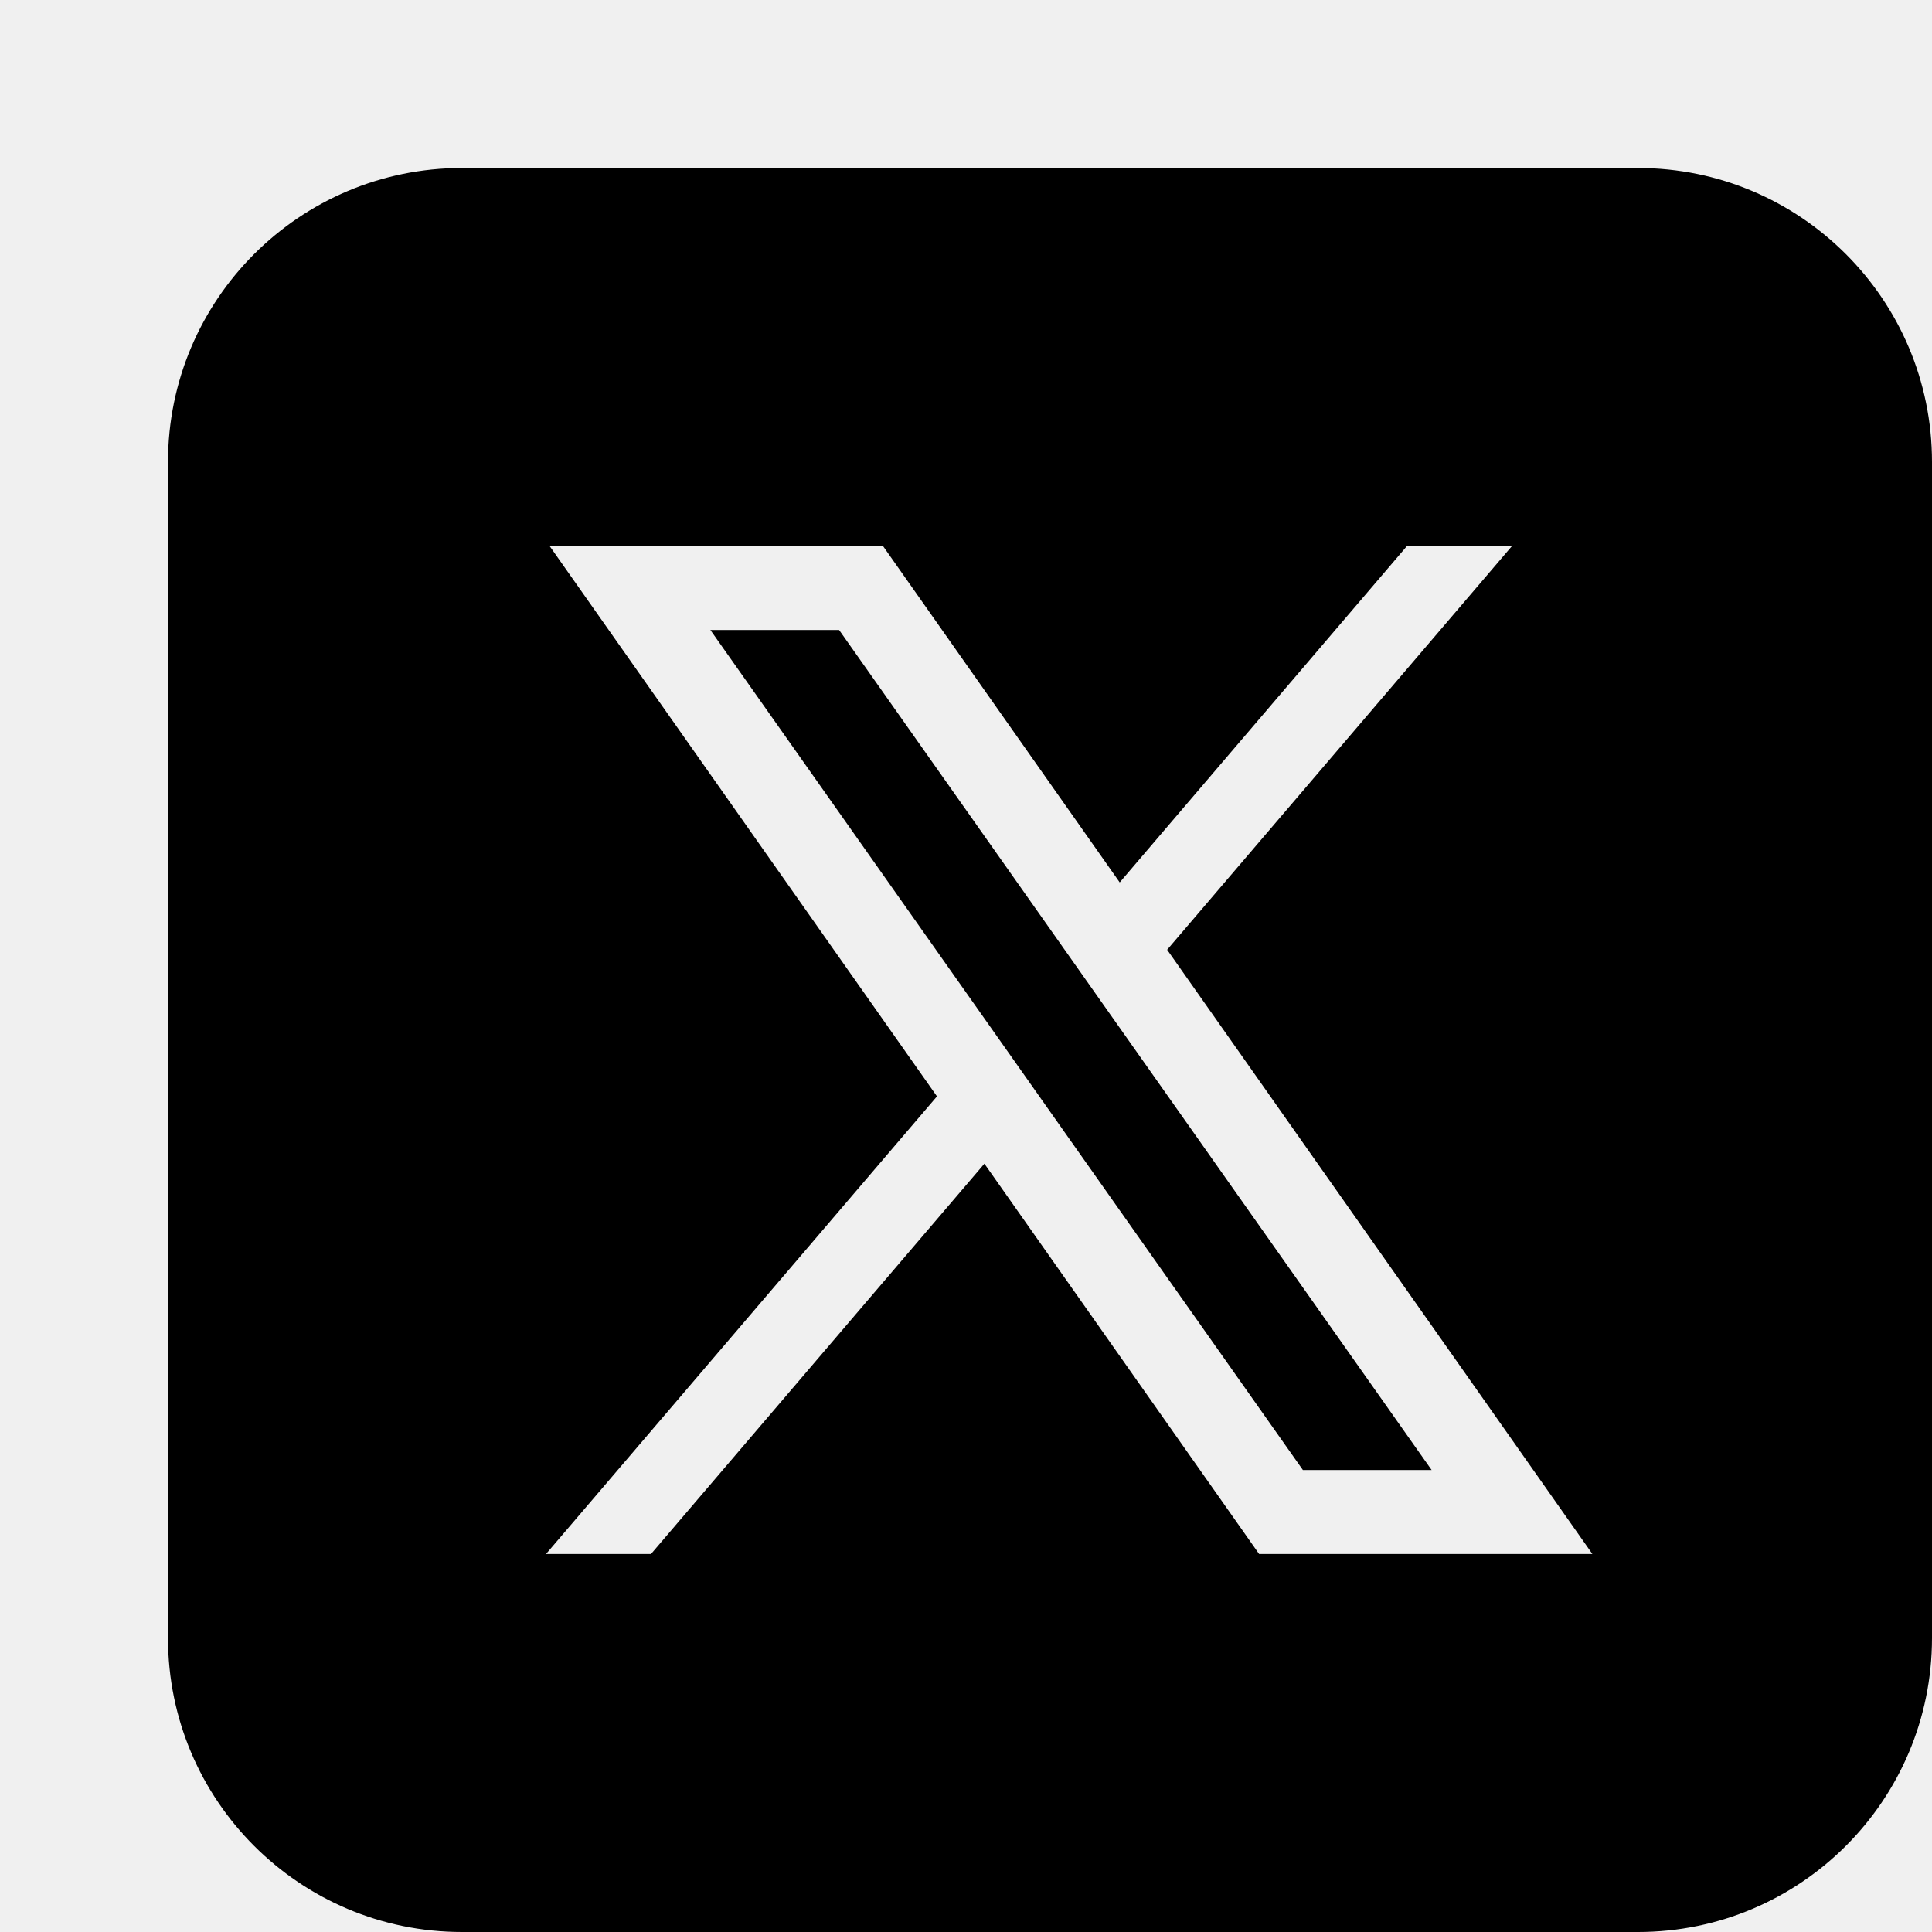
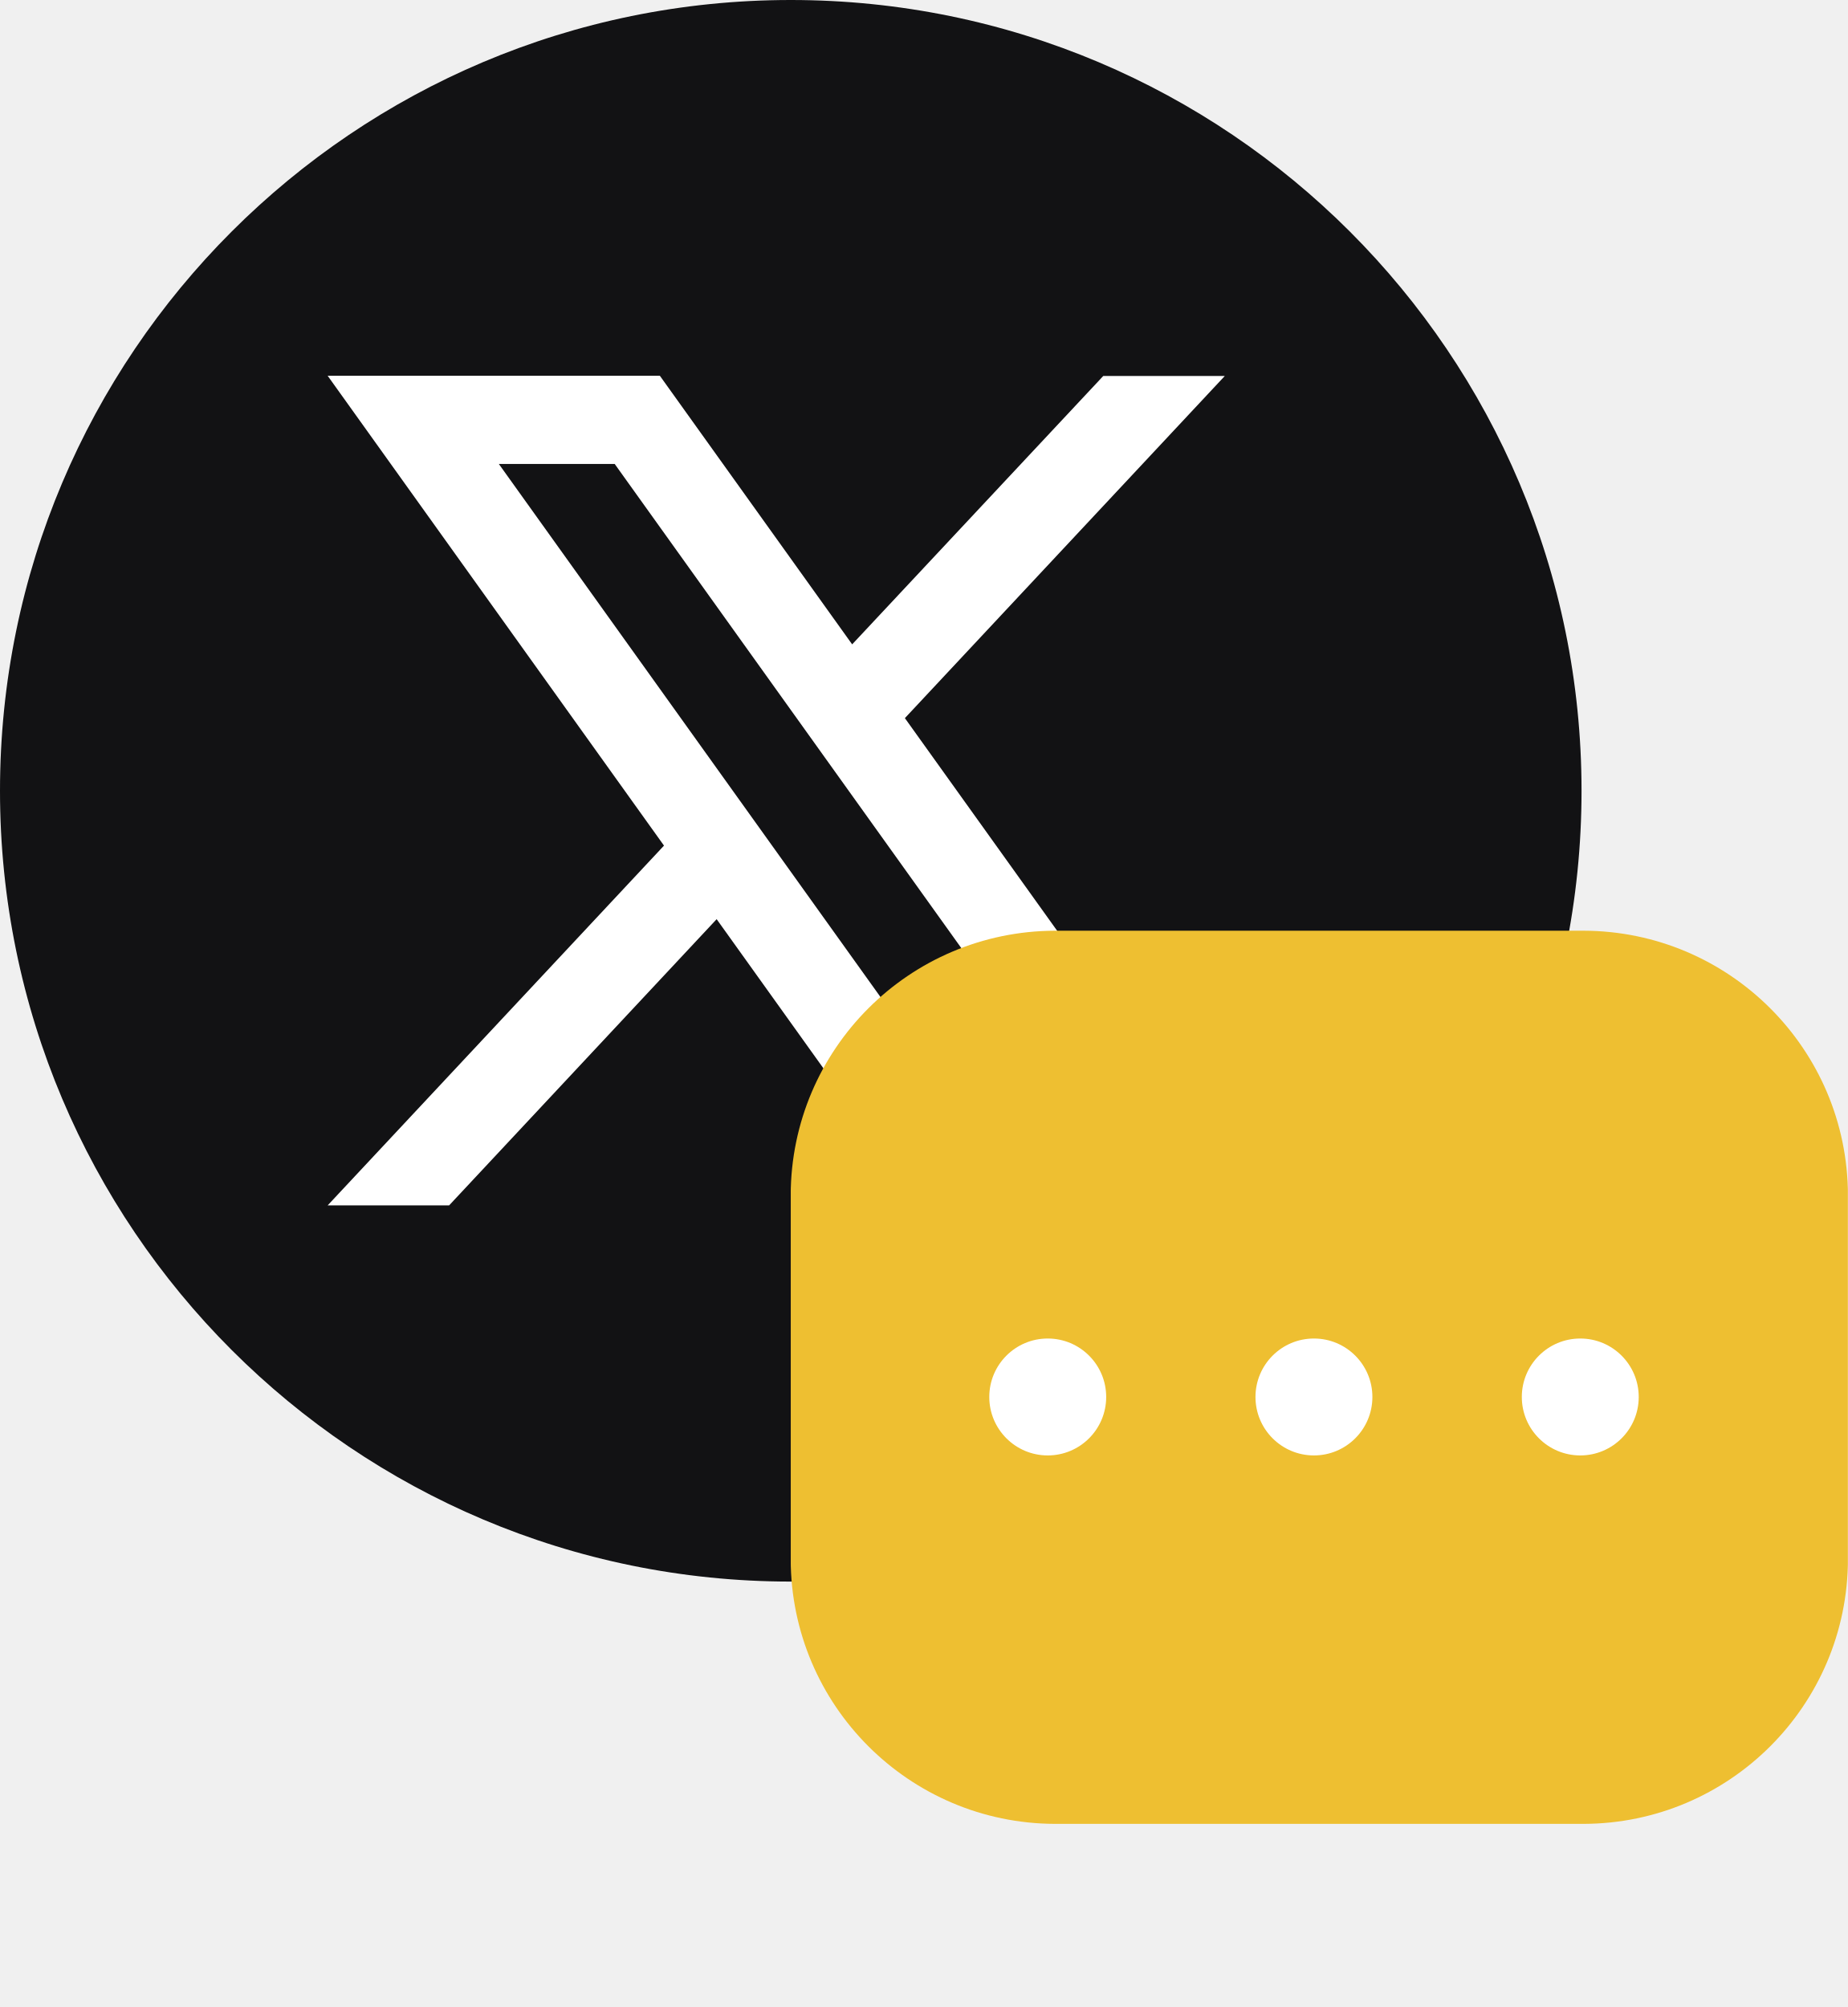
- <svg xmlns="http://www.w3.org/2000/svg" viewBox="0 0 46 46" class="svg-inline--fa fa-twitter fa-w-16 fa-3x" width="512px" height="512px">
-   <path d="M 11 4 C 7.134 4 4 7.134 4 11 L 4 39 C 4 42.866 7.134 46 11 46 L 39 46 C 42.866 46 46 42.866 46 39 L 46 11 C 46 7.134 42.866 4 39 4 L 11 4 z M 13.086 13 L 21.023 13 L 26.66 21.01 L 33.5 13 L 36 13 L 27.789 22.613 L 37.914 37 L 29.979 37 L 23.438 27.707 L 15.5 37 L 13 37 L 22.309 26.104 L 13.086 13 z M 16.914 15 L 31.021 35 L 34.086 35 L 19.979 15 L 16.914 15 z" />
+ <svg xmlns="http://www.w3.org/2000/svg" width="26.427" height="28.702" viewBox="0 0 26.427 28.702">
+   <defs>
+     <clipPath id="clip-path">
+       <rect id="Rectangle_458" data-name="Rectangle 458" width="22.618" height="22.618" fill="none" />
+     </clipPath>
+     <clipPath id="clip-path-2">
+       <rect id="Rectangle_536" data-name="Rectangle 536" width="15.118" height="15.393" transform="translate(0 0)" fill="none" />
+     </clipPath>
+   </defs>
+   <g id="Group_5070" data-name="Group 5070" transform="translate(1291.5 -1280.236)">
+     <g id="Group_5063" data-name="Group 5063" transform="translate(-1291.5 1280.236)">
+       <g id="Group_3687" data-name="Group 3687" transform="translate(0)" clip-path="url(#clip-path)">
+         <ellipse id="Ellipse_152" data-name="Ellipse 152" cx="11.309" cy="11.309" rx="11.309" ry="11.309" transform="translate(0)" fill="#121214" />
+         <path id="Path_4850" data-name="Path 4850" d="M90.587,99.355l4.575-4.893H93.424L89.833,98.3l-2.75-3.841H82.332l4.81,6.719-4.81,5.145h1.737l3.826-4.093,2.93,4.093h4.752ZM84.78,95.72h1.657l6.692,9.347H91.472Z" transform="translate(-77.646 -89.085)" fill="#fff" />
+       </g>
+     </g>
+     <g id="Group_5067" data-name="Group 5067" transform="translate(-1280.191 1293.546)">
+       <g id="Group_5064" data-name="Group 5064" transform="translate(0 0)" clip-path="url(#clip-path-2)">
+         <path id="Path_5328" data-name="Path 5328" d="M11.34,0H3.78A3.791,3.791,0,0,0,0,3.78V8.993a3.791,3.791,0,0,0,3.779,3.78H11.34a3.791,3.791,0,0,0,3.78-3.78V3.78A3.791,3.791,0,0,0,11.34,0" transform="translate(-0.001 0)" fill="#eebf31" />
+         <path id="Path_5329" data-name="Path 5329" d="M24.5,47.8a.836.836,0,1,1-.836-.836.836.836,0,0,1,.836.836" transform="translate(-19.989 -41.132)" fill="#fff" />
+         <path id="Path_5330" data-name="Path 5330" d="M55.171,47.8a.836.836,0,1,1-.836-.836.836.836,0,0,1,.836.836" transform="translate(-46.853 -41.132)" fill="#fff" />
+         <path id="Path_5331" data-name="Path 5331" d="M85.846,47.8a.836.836,0,1,1-.836-.836.836.836,0,0,1,.836.836" transform="translate(-73.719 -41.132)" fill="#fff" />
+       </g>
+     </g>
+   </g>
</svg>
